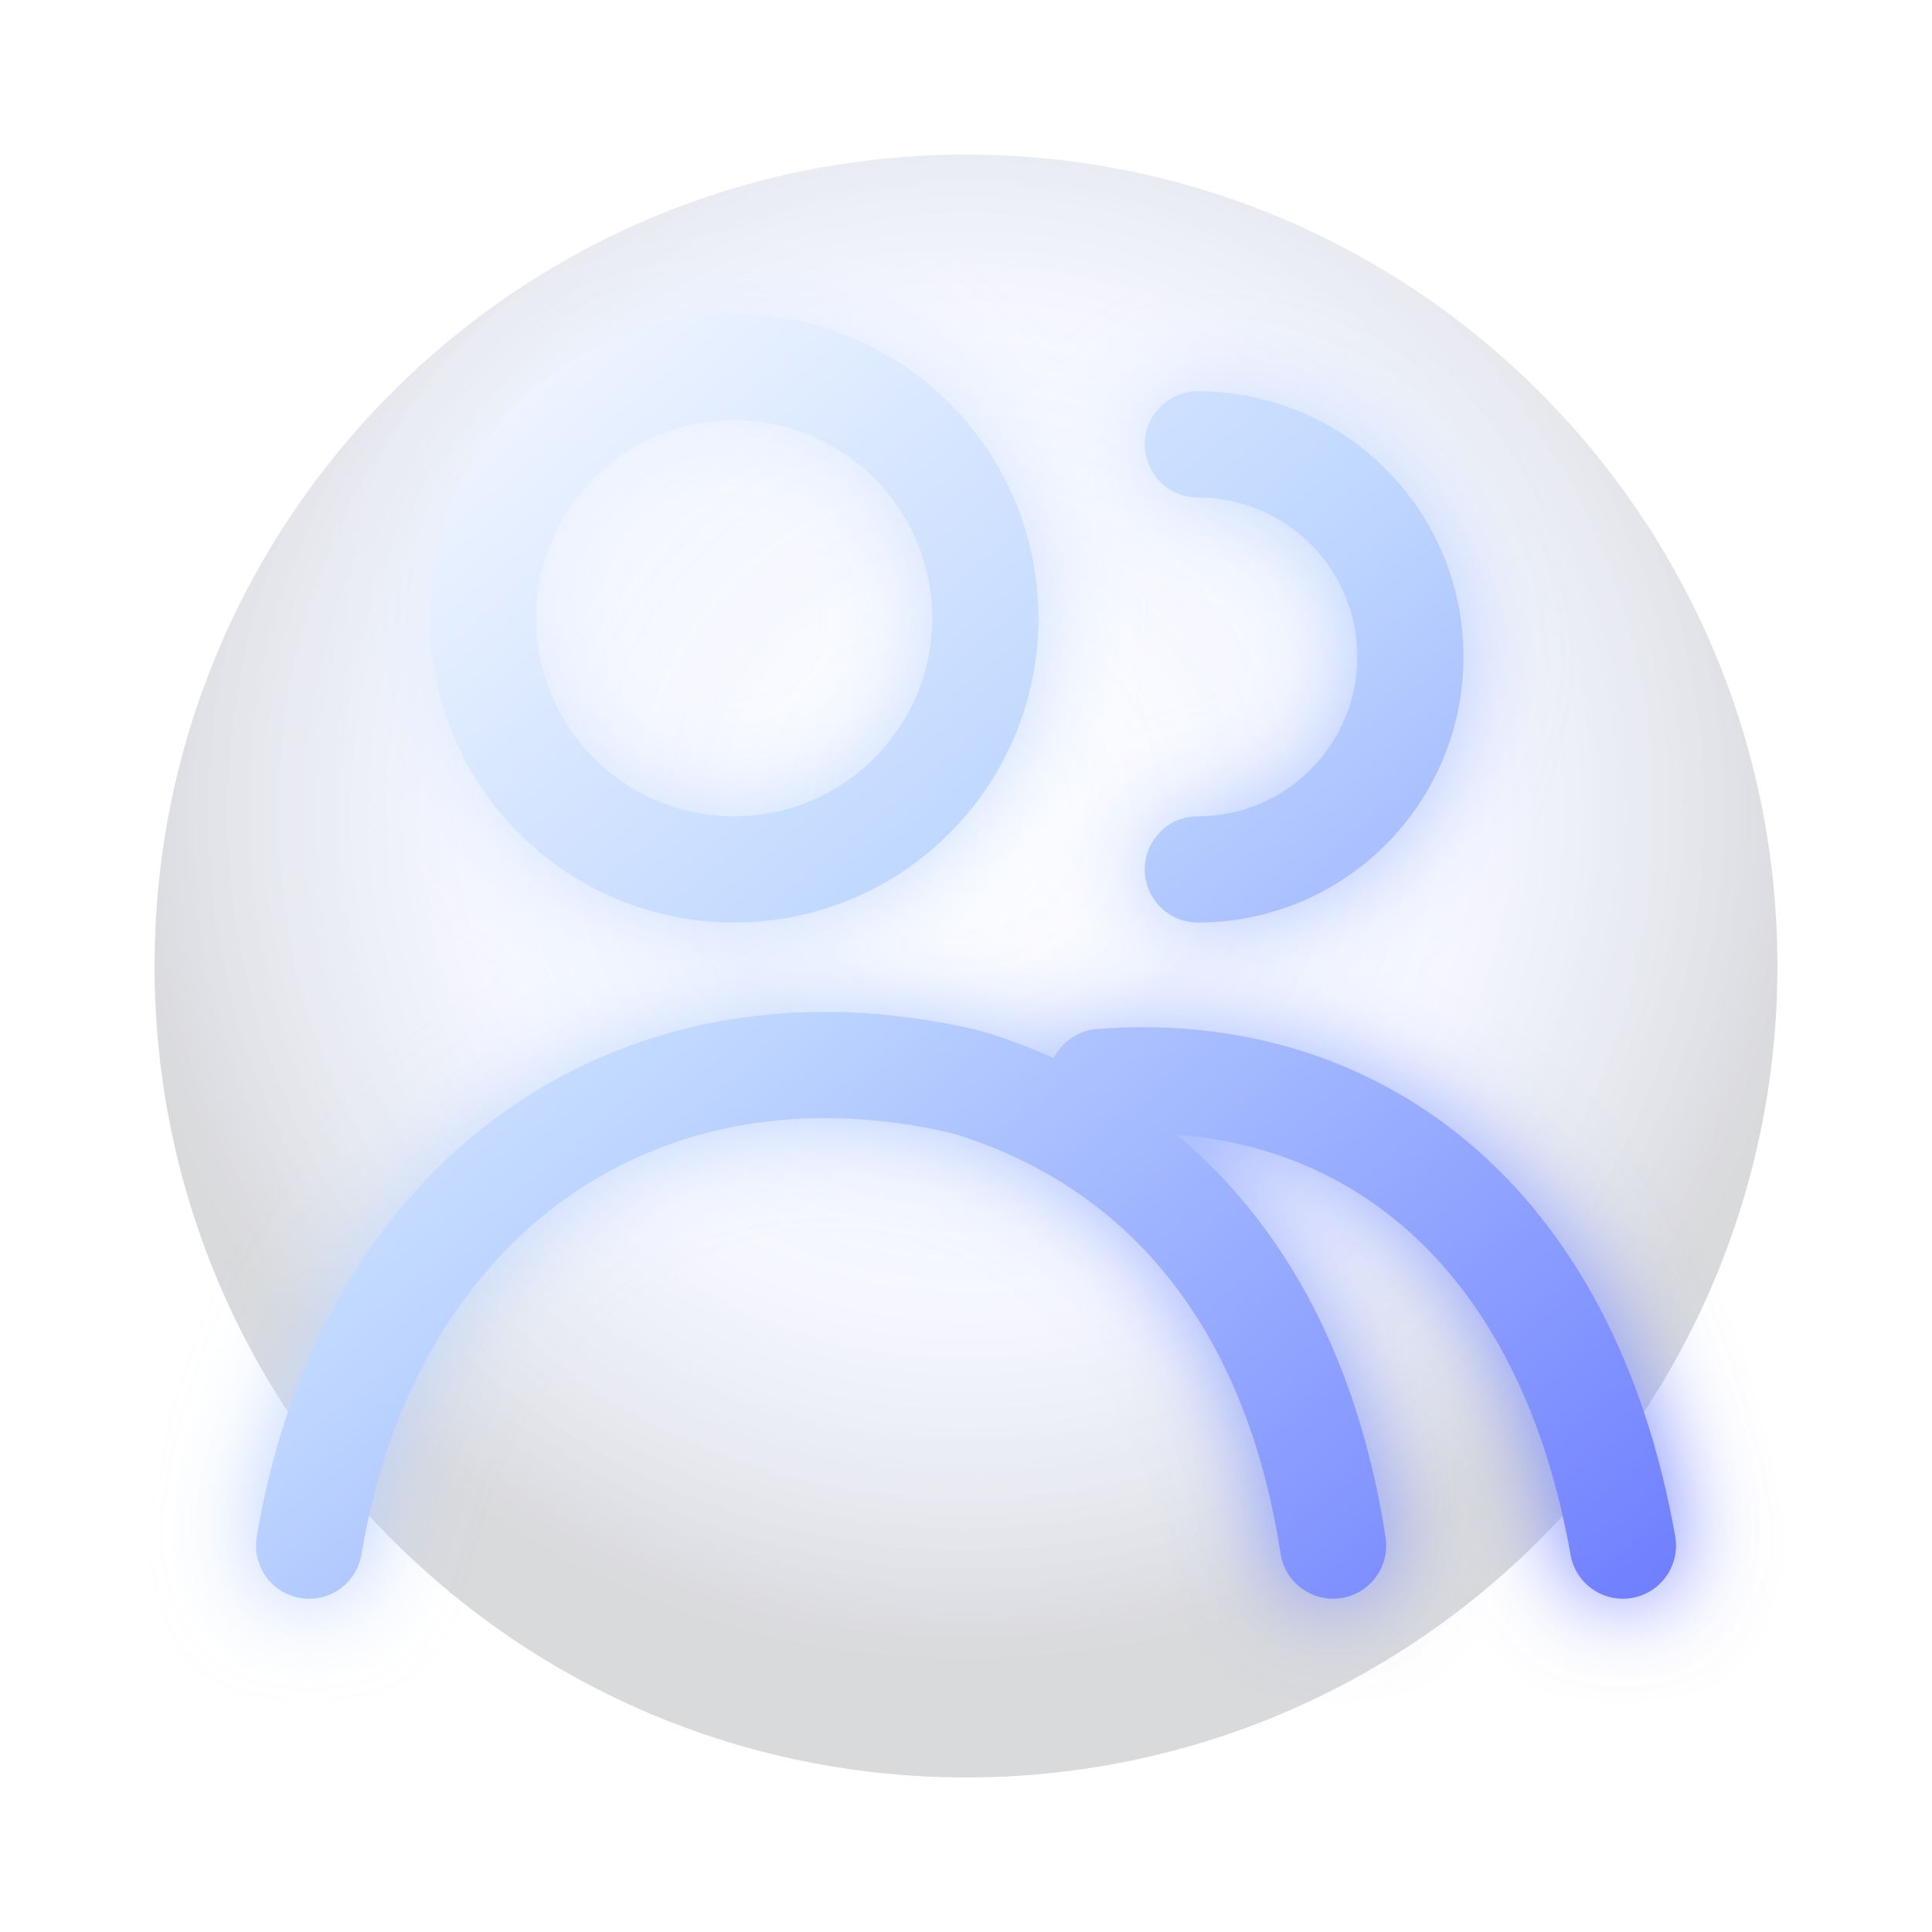
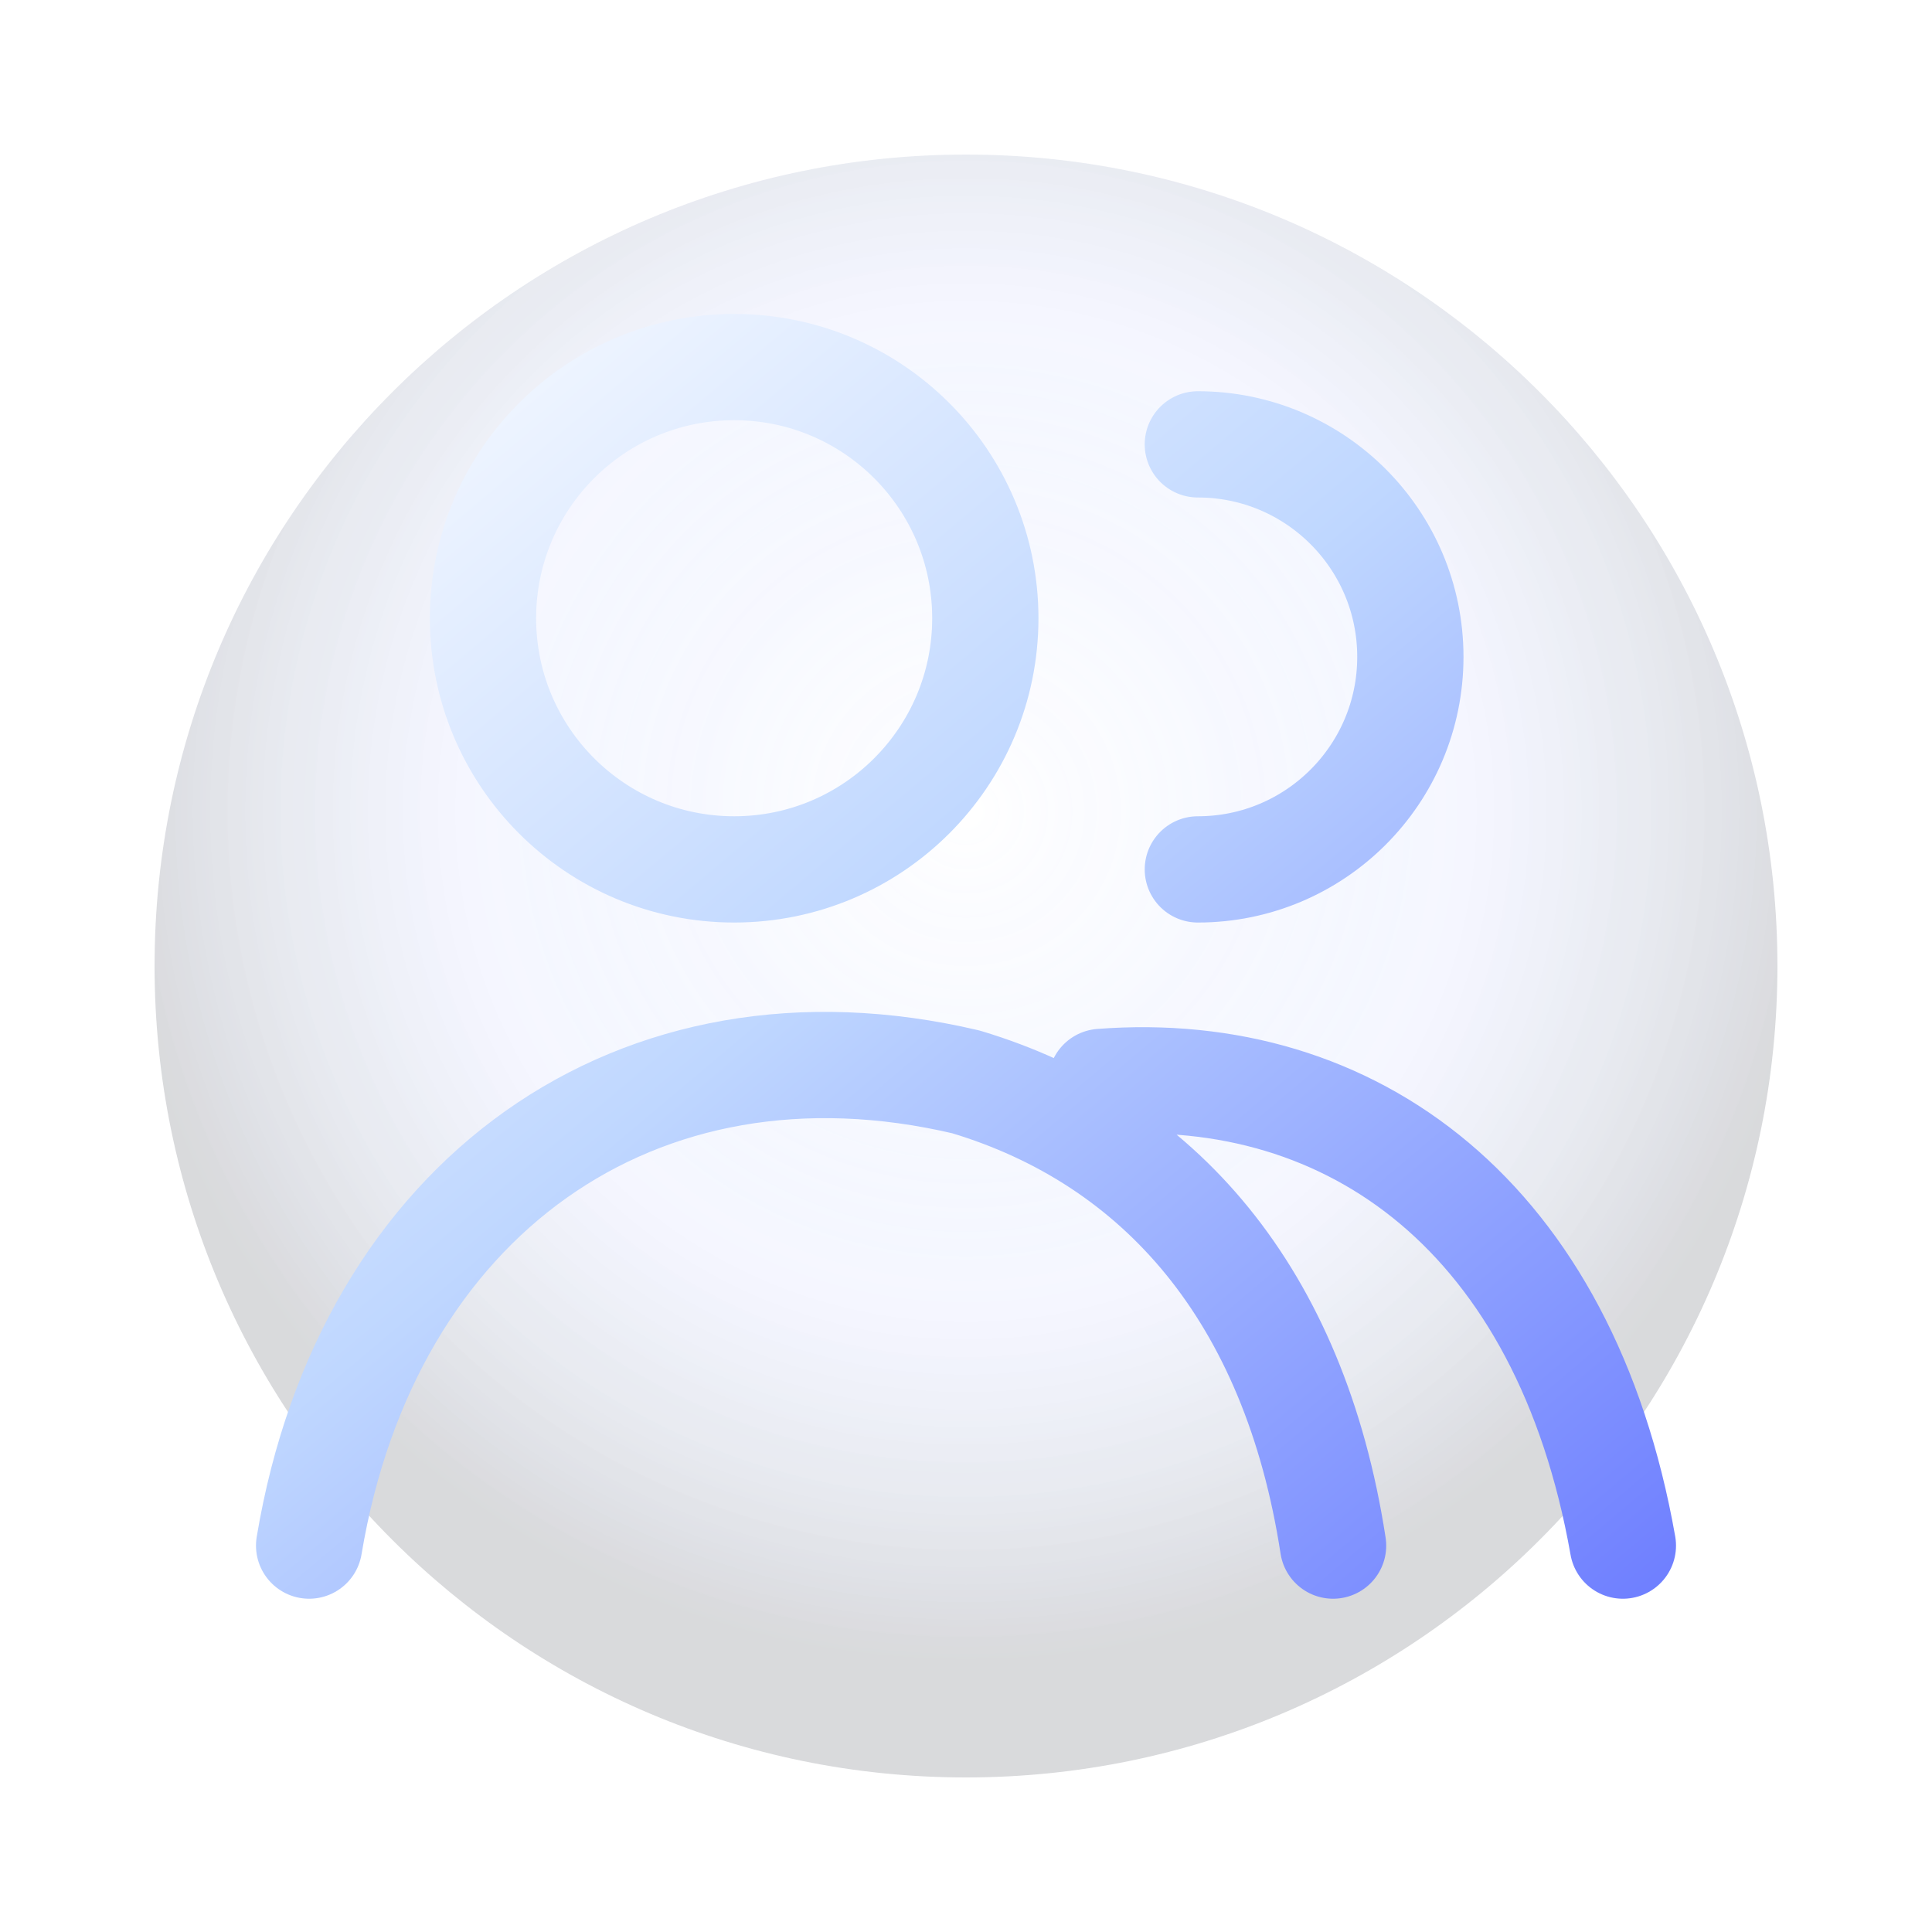
<svg xmlns="http://www.w3.org/2000/svg" viewBox="0 0 100 100" role="img" aria-label="users achievement icon">
  <defs>
    <linearGradient id="iconStroke" x1="18" y1="12" x2="82" y2="88" gradientUnits="userSpaceOnUse">
      <stop offset="0" stop-color="#FFFFFF" />
      <stop offset="0.45" stop-color="#BFD7FF" />
      <stop offset="1" stop-color="#6C7CFF" />
    </linearGradient>
    <radialGradient id="iconFill" cx="50" cy="42" r="44" gradientUnits="userSpaceOnUse">
      <stop offset="0" stop-color="#FFFFFF" stop-opacity="0.18" />
      <stop offset="0.58" stop-color="#8BA4FF" stop-opacity="0.10" />
      <stop offset="1" stop-color="#111827" stop-opacity="0.18" />
    </radialGradient>
-     <filter id="softGlow" x="-30%" y="-30%" width="160%" height="160%">
-       <feGaussianBlur stdDeviation="2.4" result="blur" />
-       <feMerge>
-         <feMergeNode in="blur" />
-         <feMergeNode in="SourceGraphic" />
-       </feMerge>
-     </filter>
  </defs>
  <circle cx="50" cy="50" r="42" fill="url(#iconFill)" opacity="0.9" />
-   <g fill="none" stroke="url(#iconStroke)" stroke-width="5.5" stroke-linecap="round" stroke-linejoin="round" filter="url(#softGlow)">
+   <g fill="none" stroke="url(#iconStroke)" stroke-width="5.5" stroke-linecap="round" stroke-linejoin="round">
    <path d="M38 45a13 13 0 1 0 0-26 13 13 0 0 0 0 26ZM62 45a11 11 0 1 0 0-22" />
    <path d="M16 80c3-18 17-28 34-24 10 3 17 11 19 24M57 56c13-1 24 7 27 24" />
  </g>
</svg>
